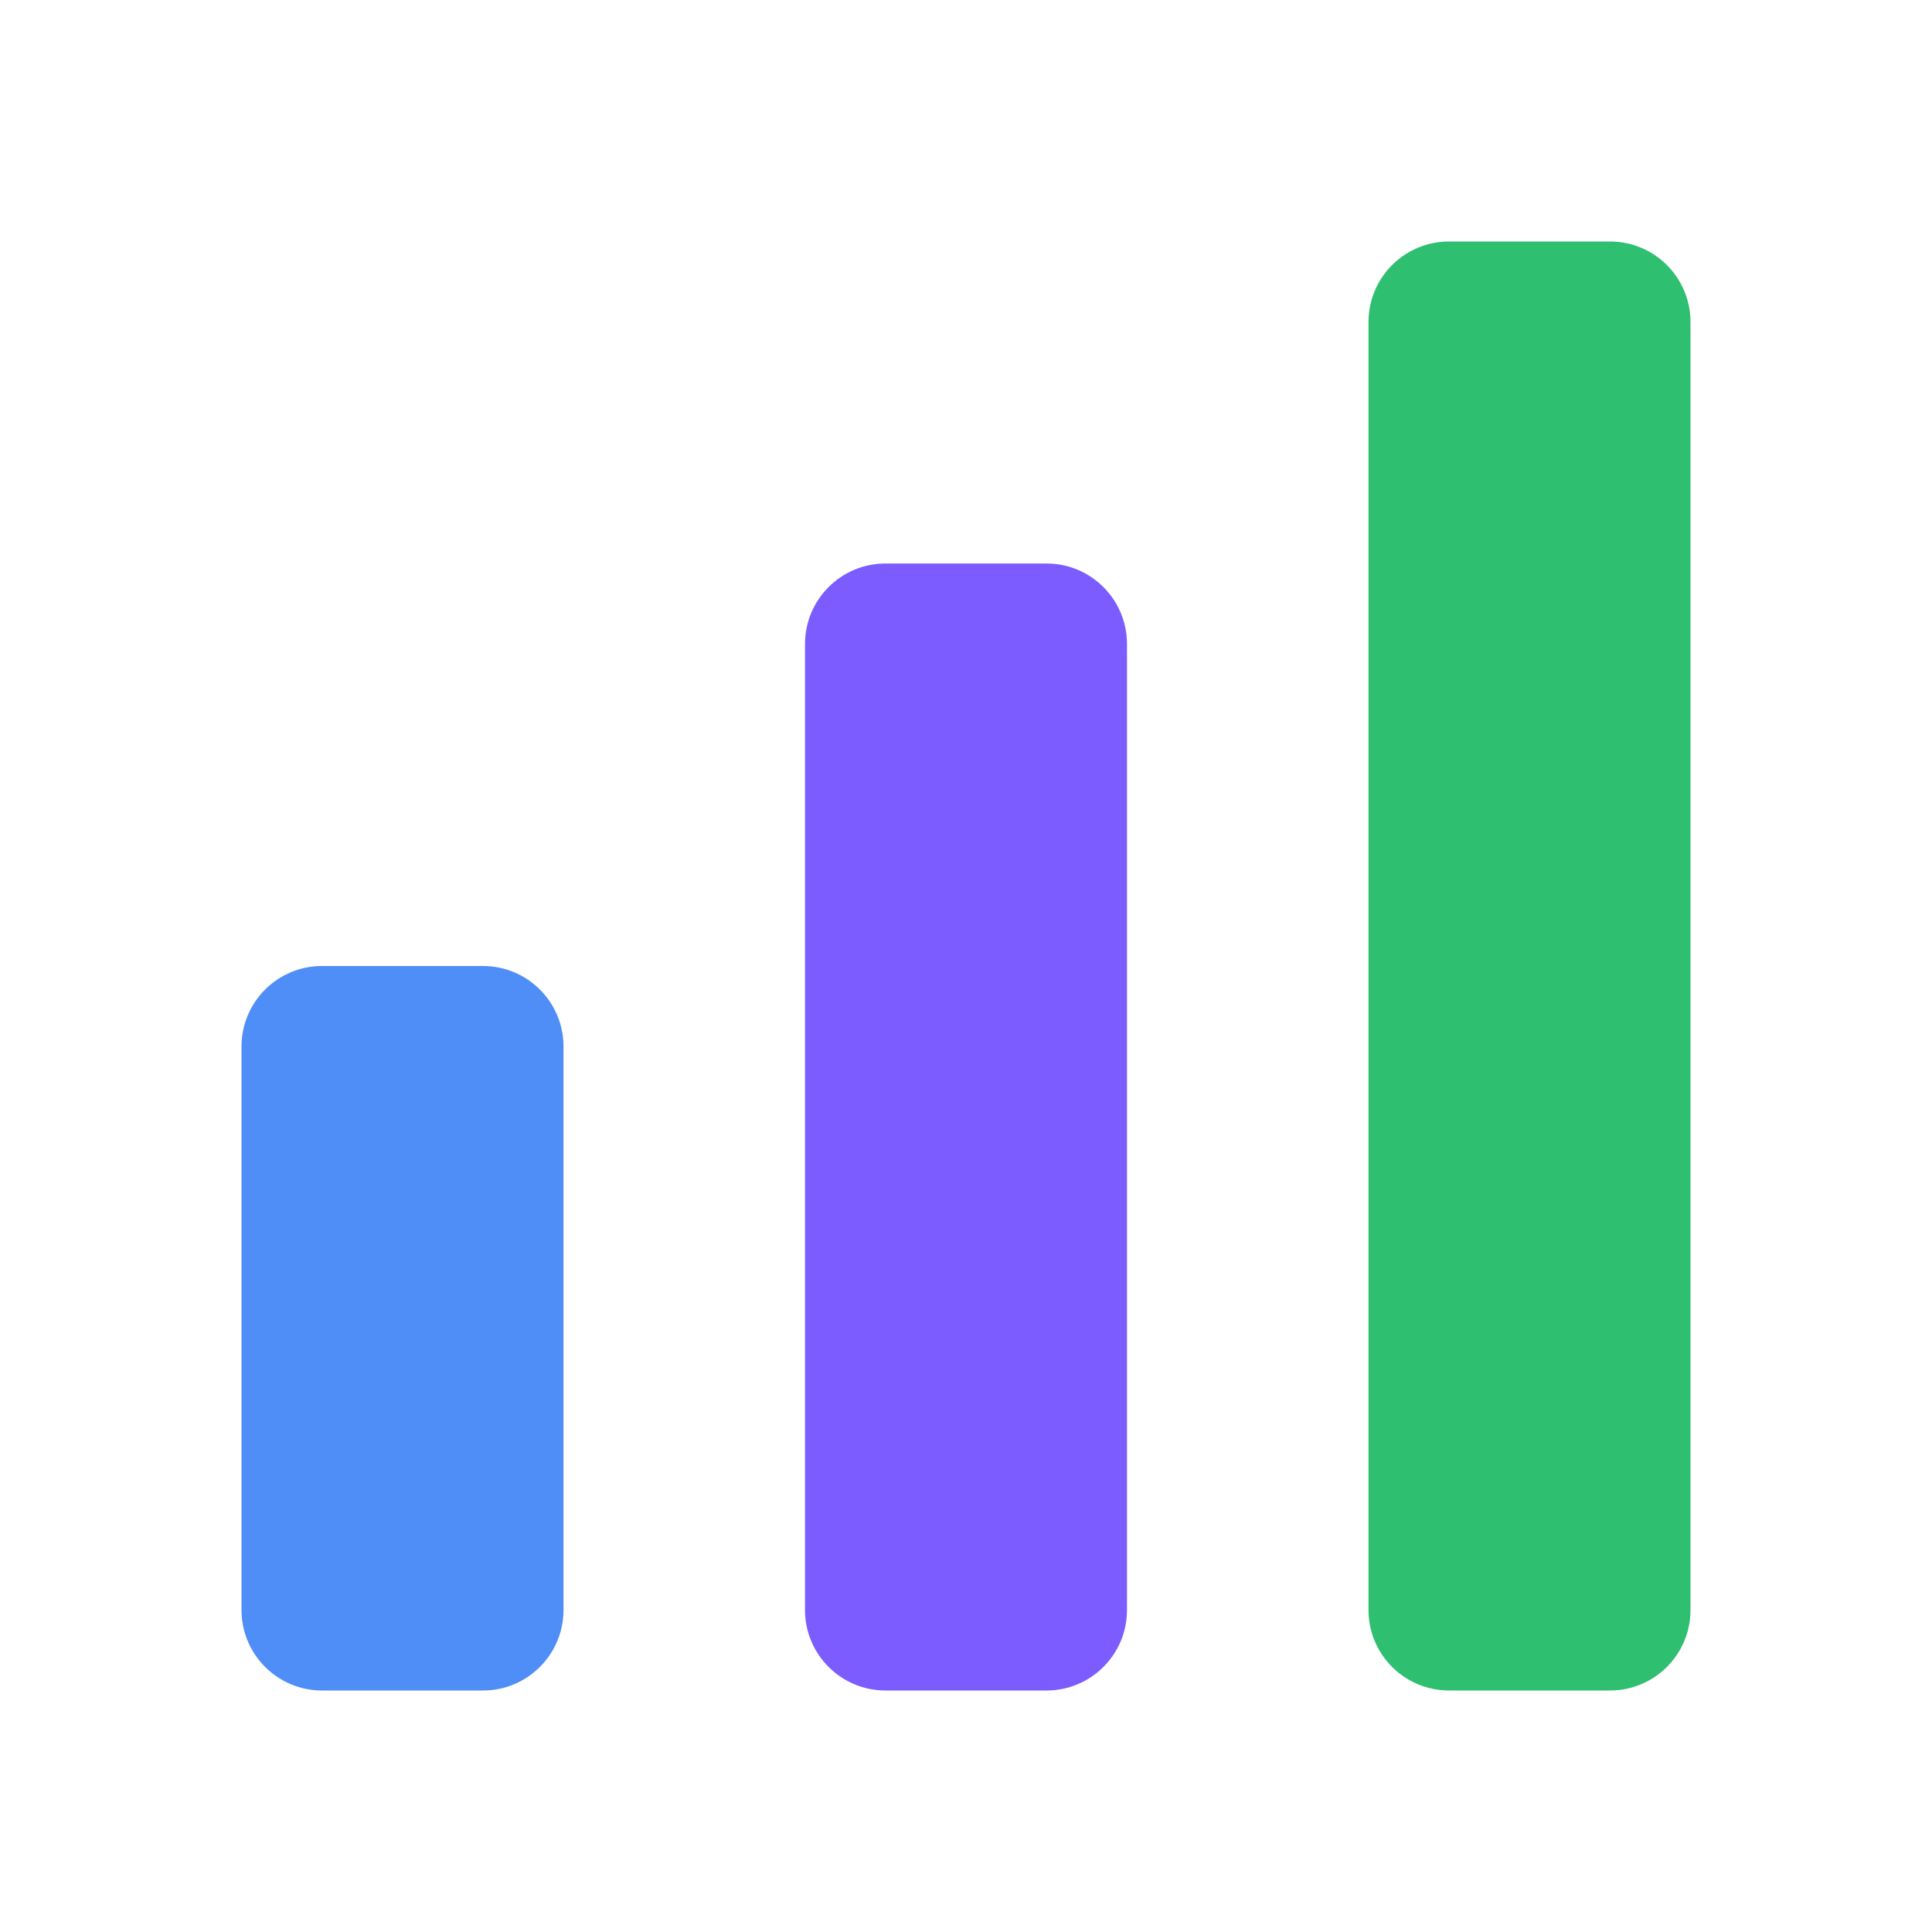
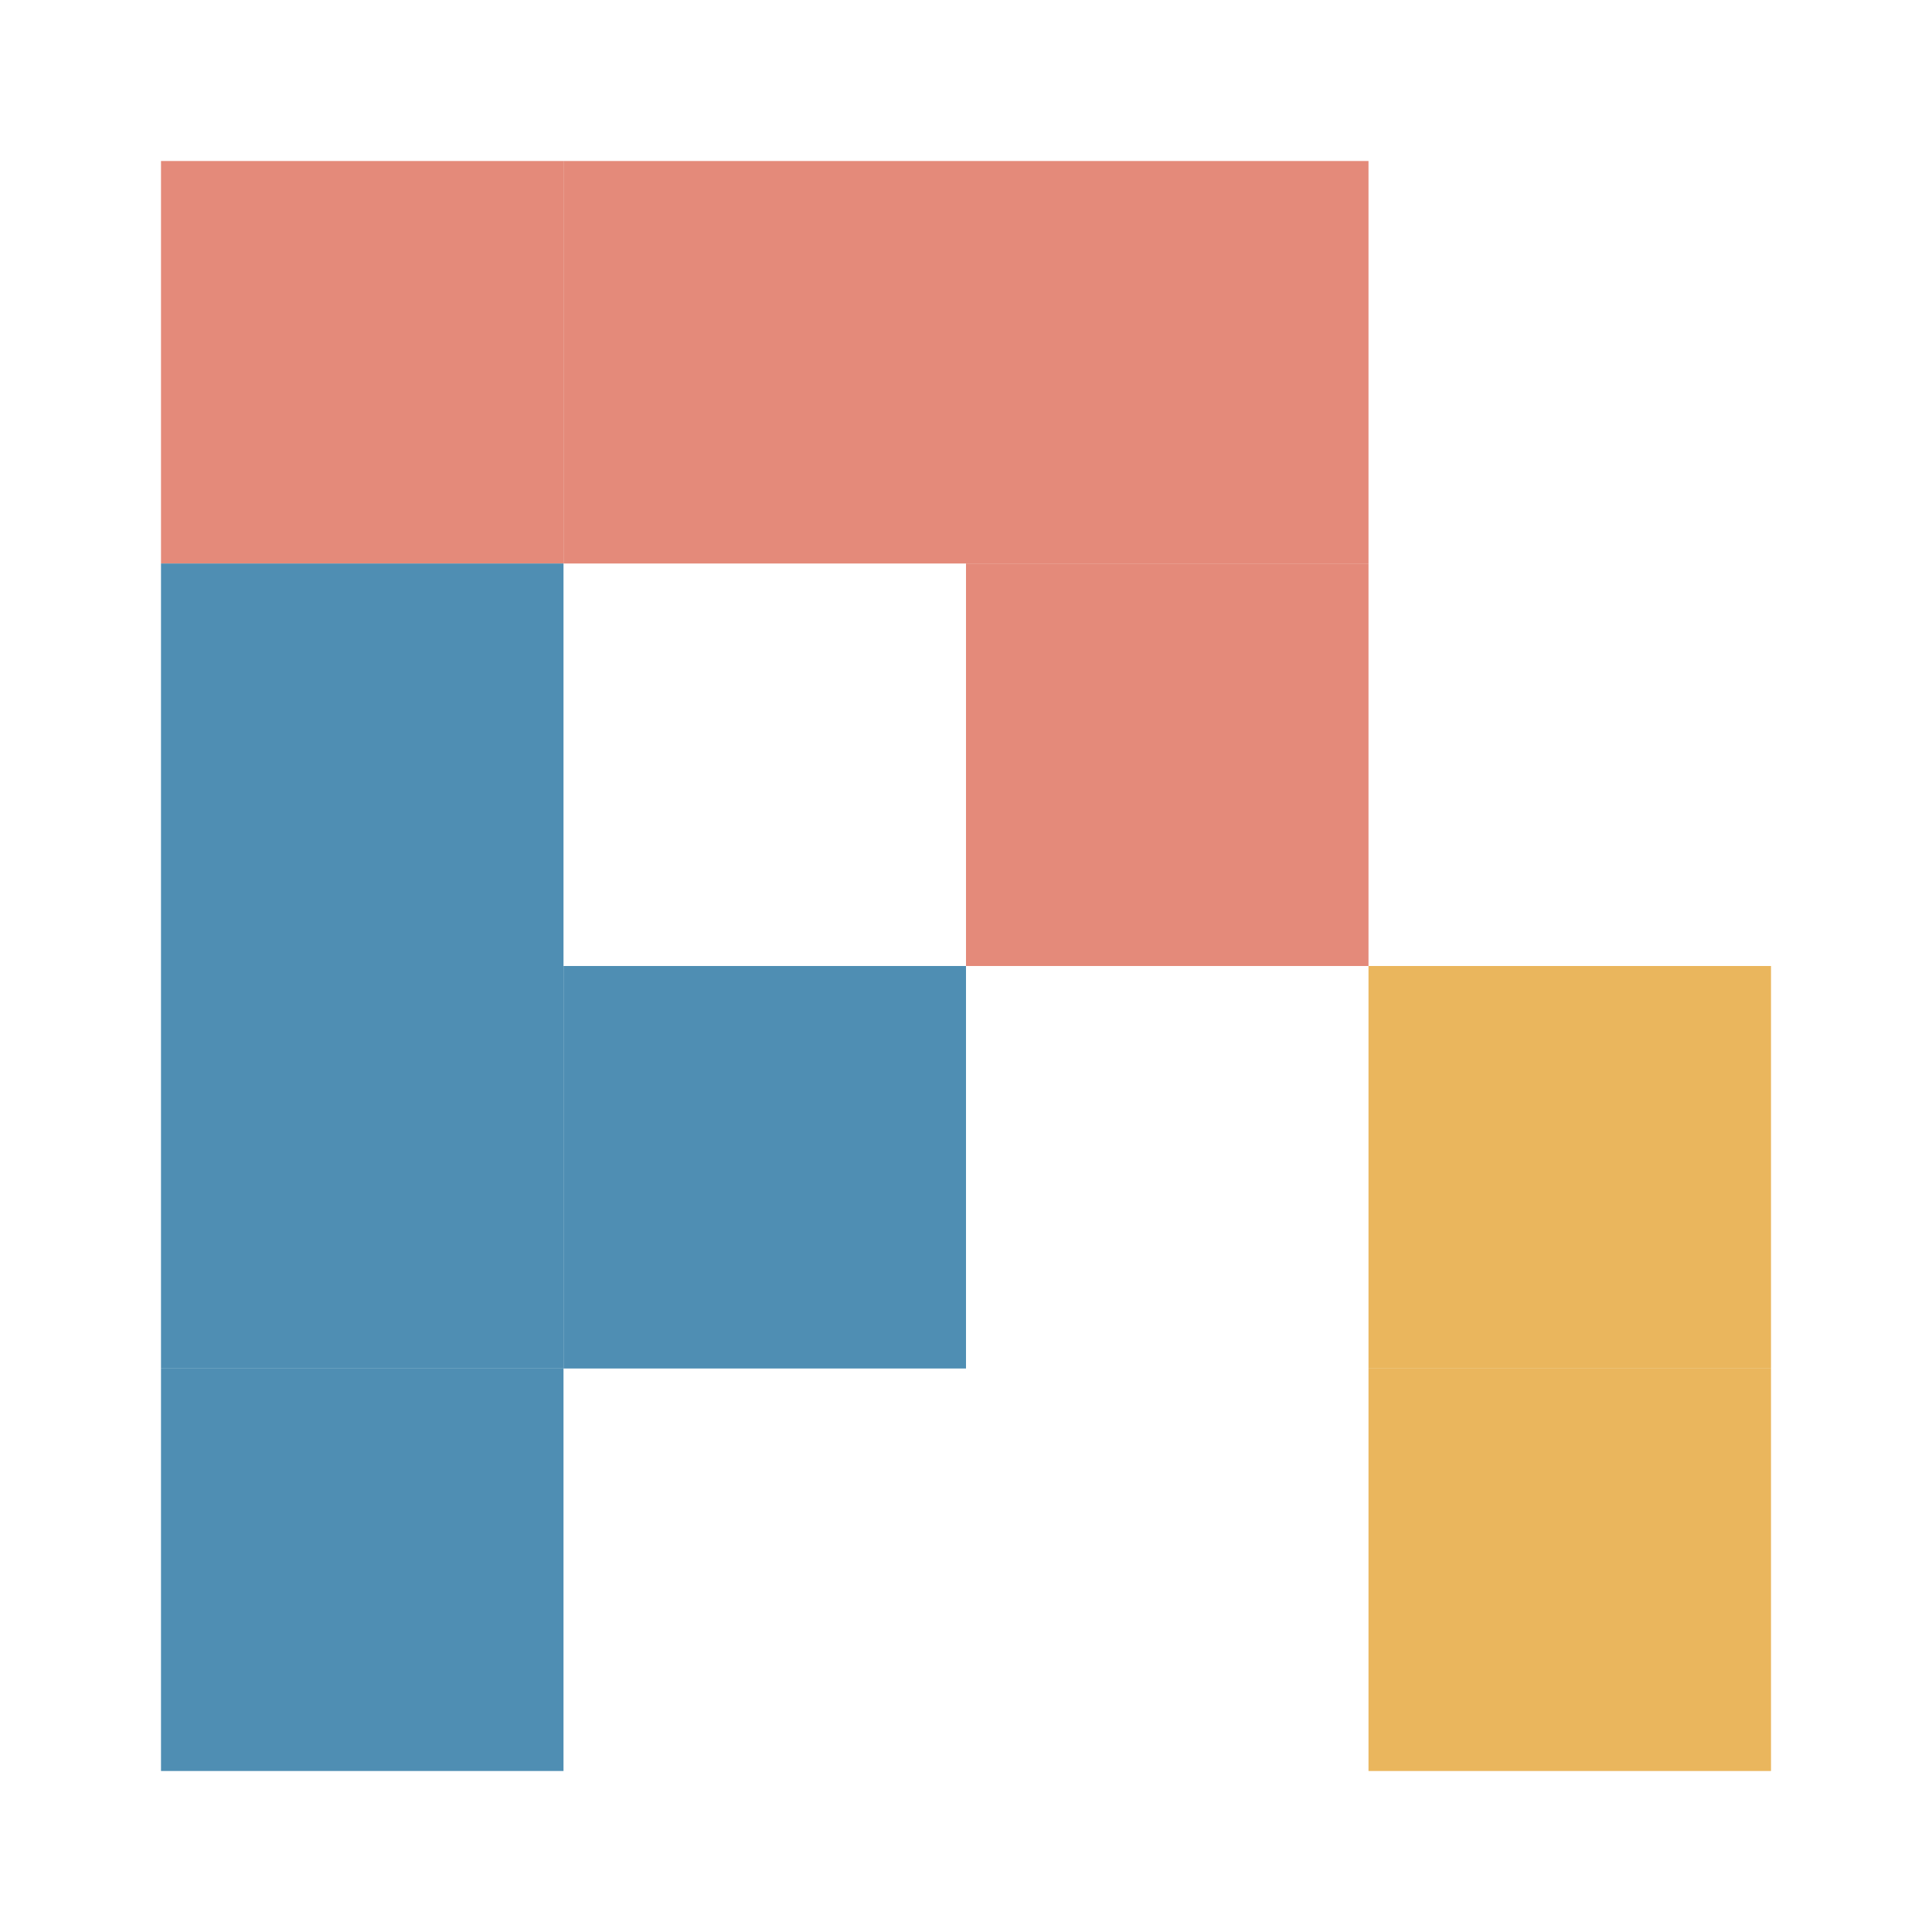
- <svg xmlns="http://www.w3.org/2000/svg" viewBox="0 0 24 24" fill="none">
-   <rect x="3" y="12" width="4" height="9" rx="1" fill="#4f8ef7" />
-   <rect x="10" y="7" width="4" height="14" rx="1" fill="#7c5cff" />
-   <rect x="17" y="3" width="4" height="18" rx="1" fill="#2fbf71" />
+ <svg xmlns="http://www.w3.org/2000/svg" viewBox="0 0 24 24">
+   <rect x="2" y="2" width="5" height="5" fill="#E48A7A" />
+   <rect x="7" y="2" width="5" height="5" fill="#E48A7A" />
+   <rect x="12" y="2" width="5" height="5" fill="#E48A7A" />
+   <rect x="2" y="7" width="5" height="5" fill="#4F8EB3" />
+   <rect x="12" y="7" width="5" height="5" fill="#E48A7A" />
+   <rect x="2" y="12" width="5" height="5" fill="#4F8EB3" />
+   <rect x="7" y="12" width="5" height="5" fill="#4F8EB3" />
+   <rect x="17" y="12" width="5" height="5" fill="#EAB65D" />
+   <rect x="2" y="17" width="5" height="5" fill="#4F8EB3" />
+   <rect x="17" y="17" width="5" height="5" fill="#EAB65D" />
</svg>
